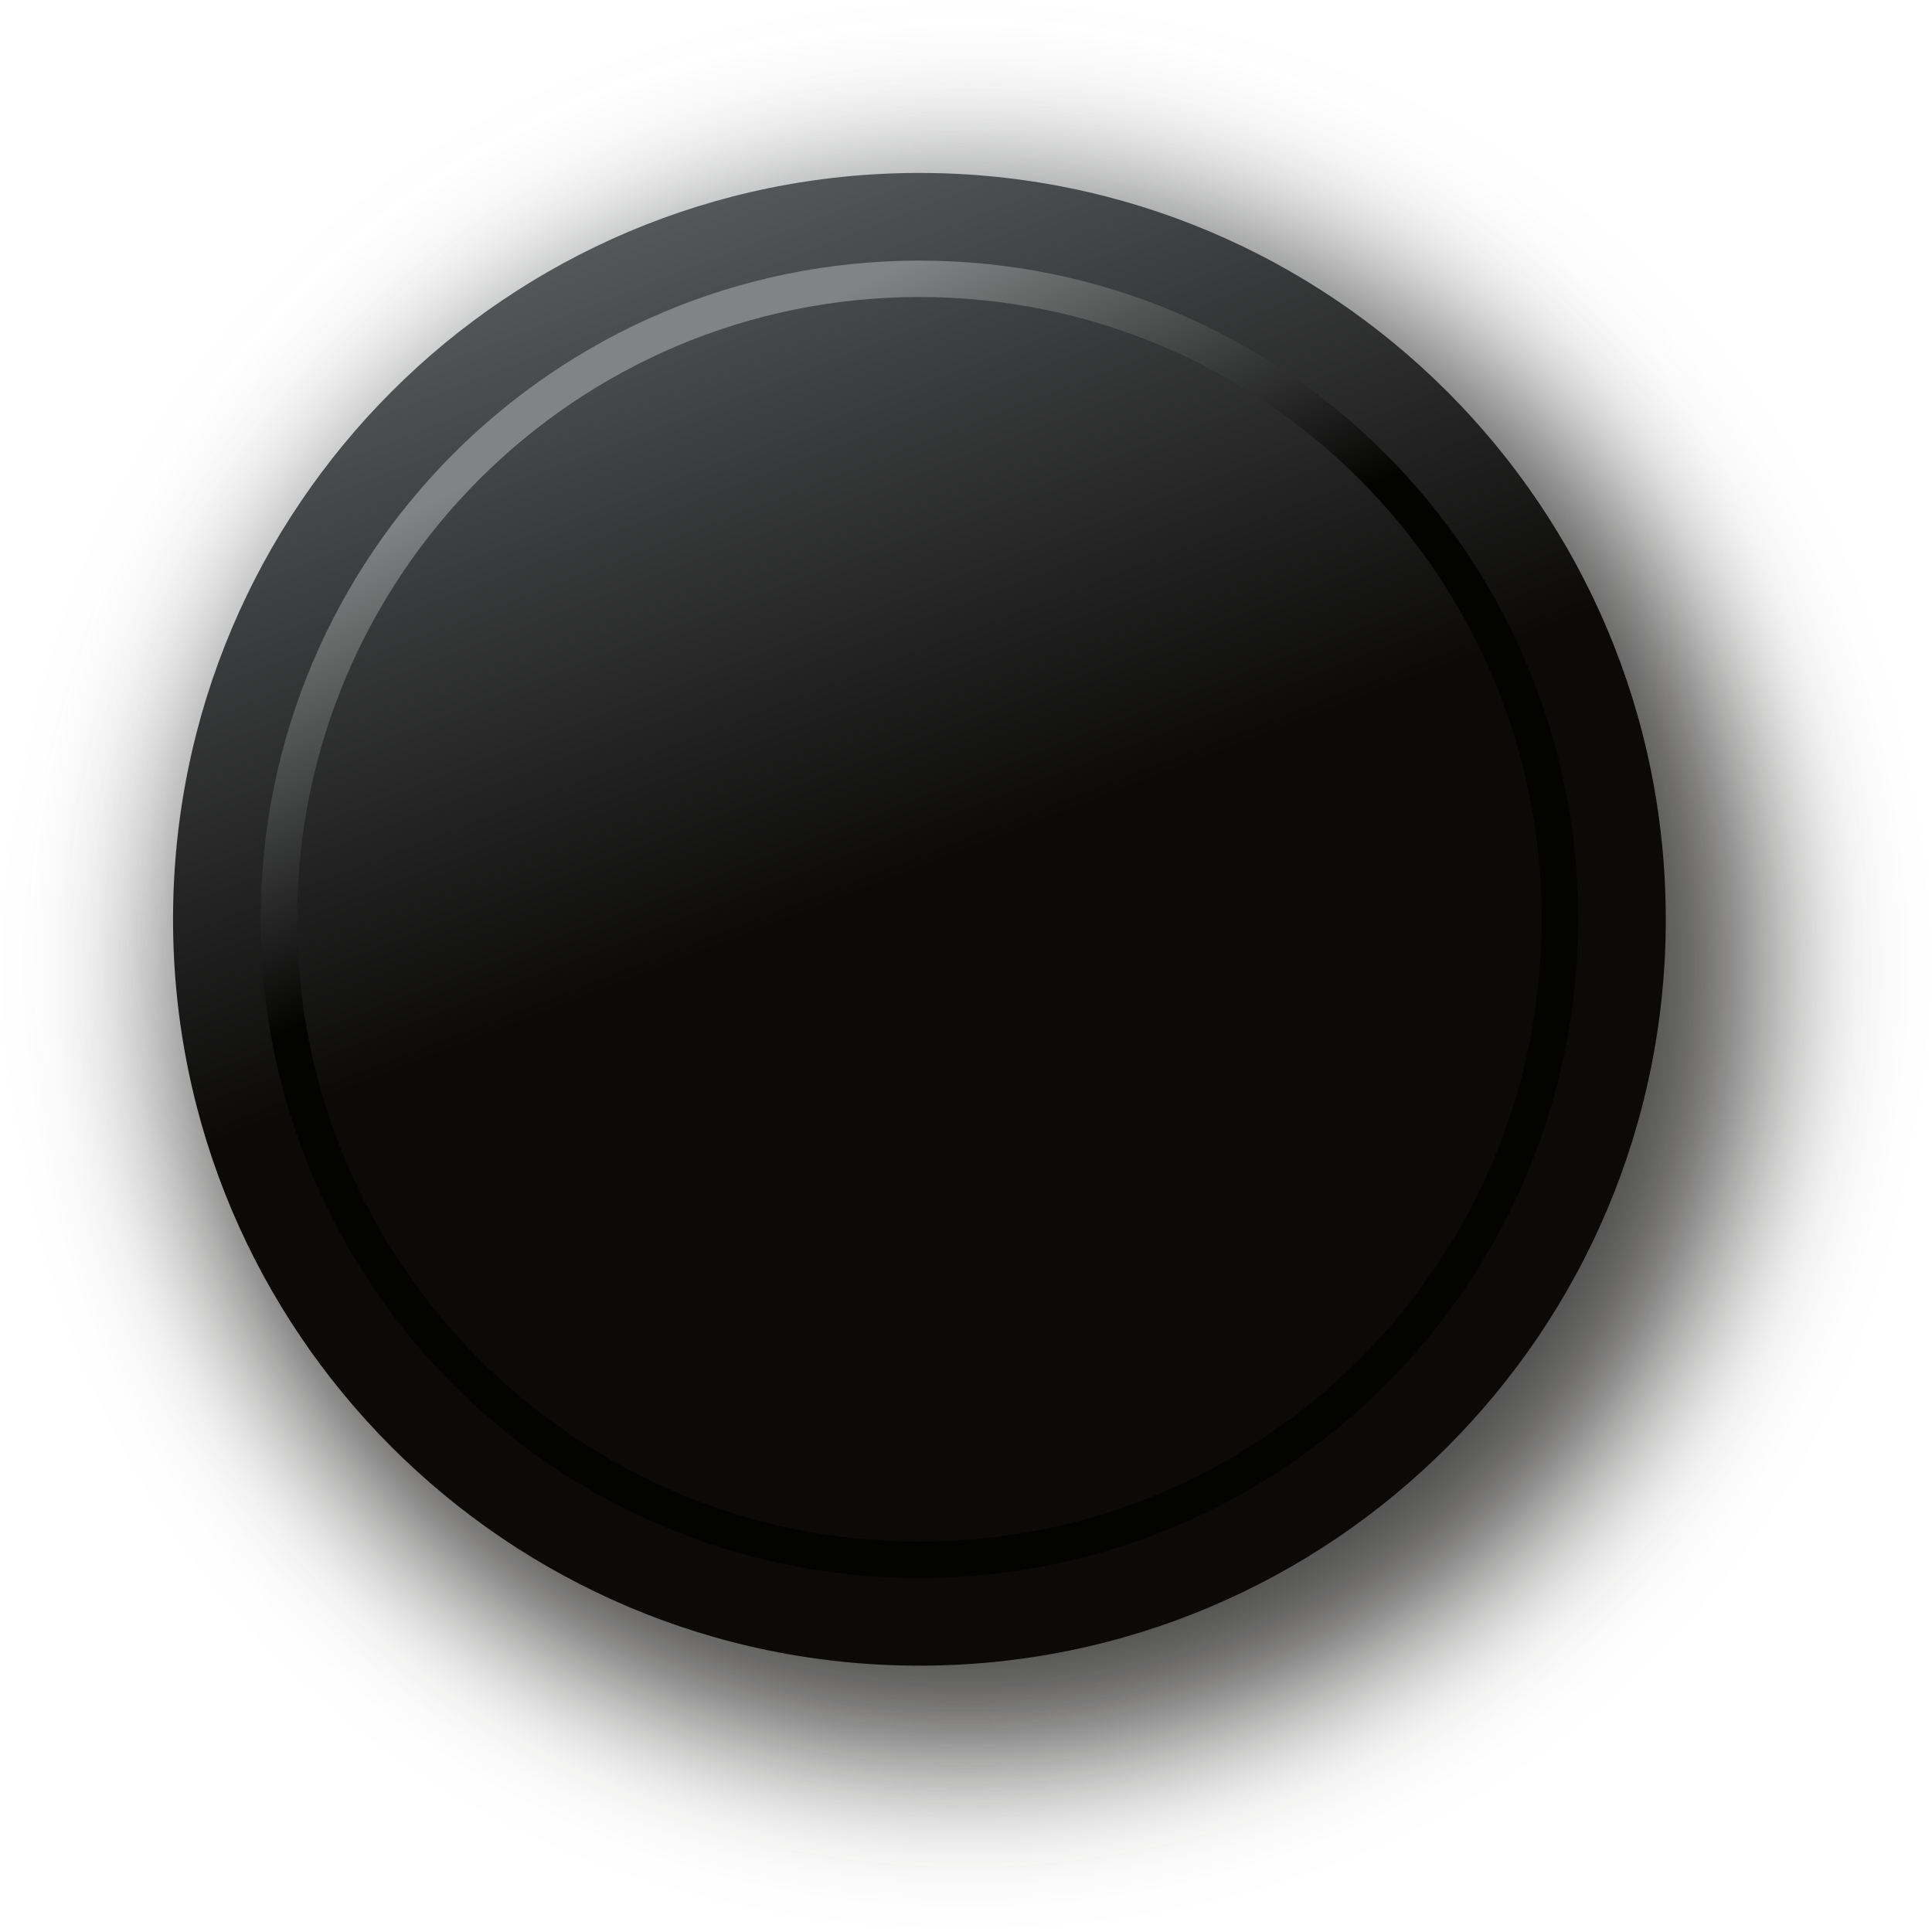
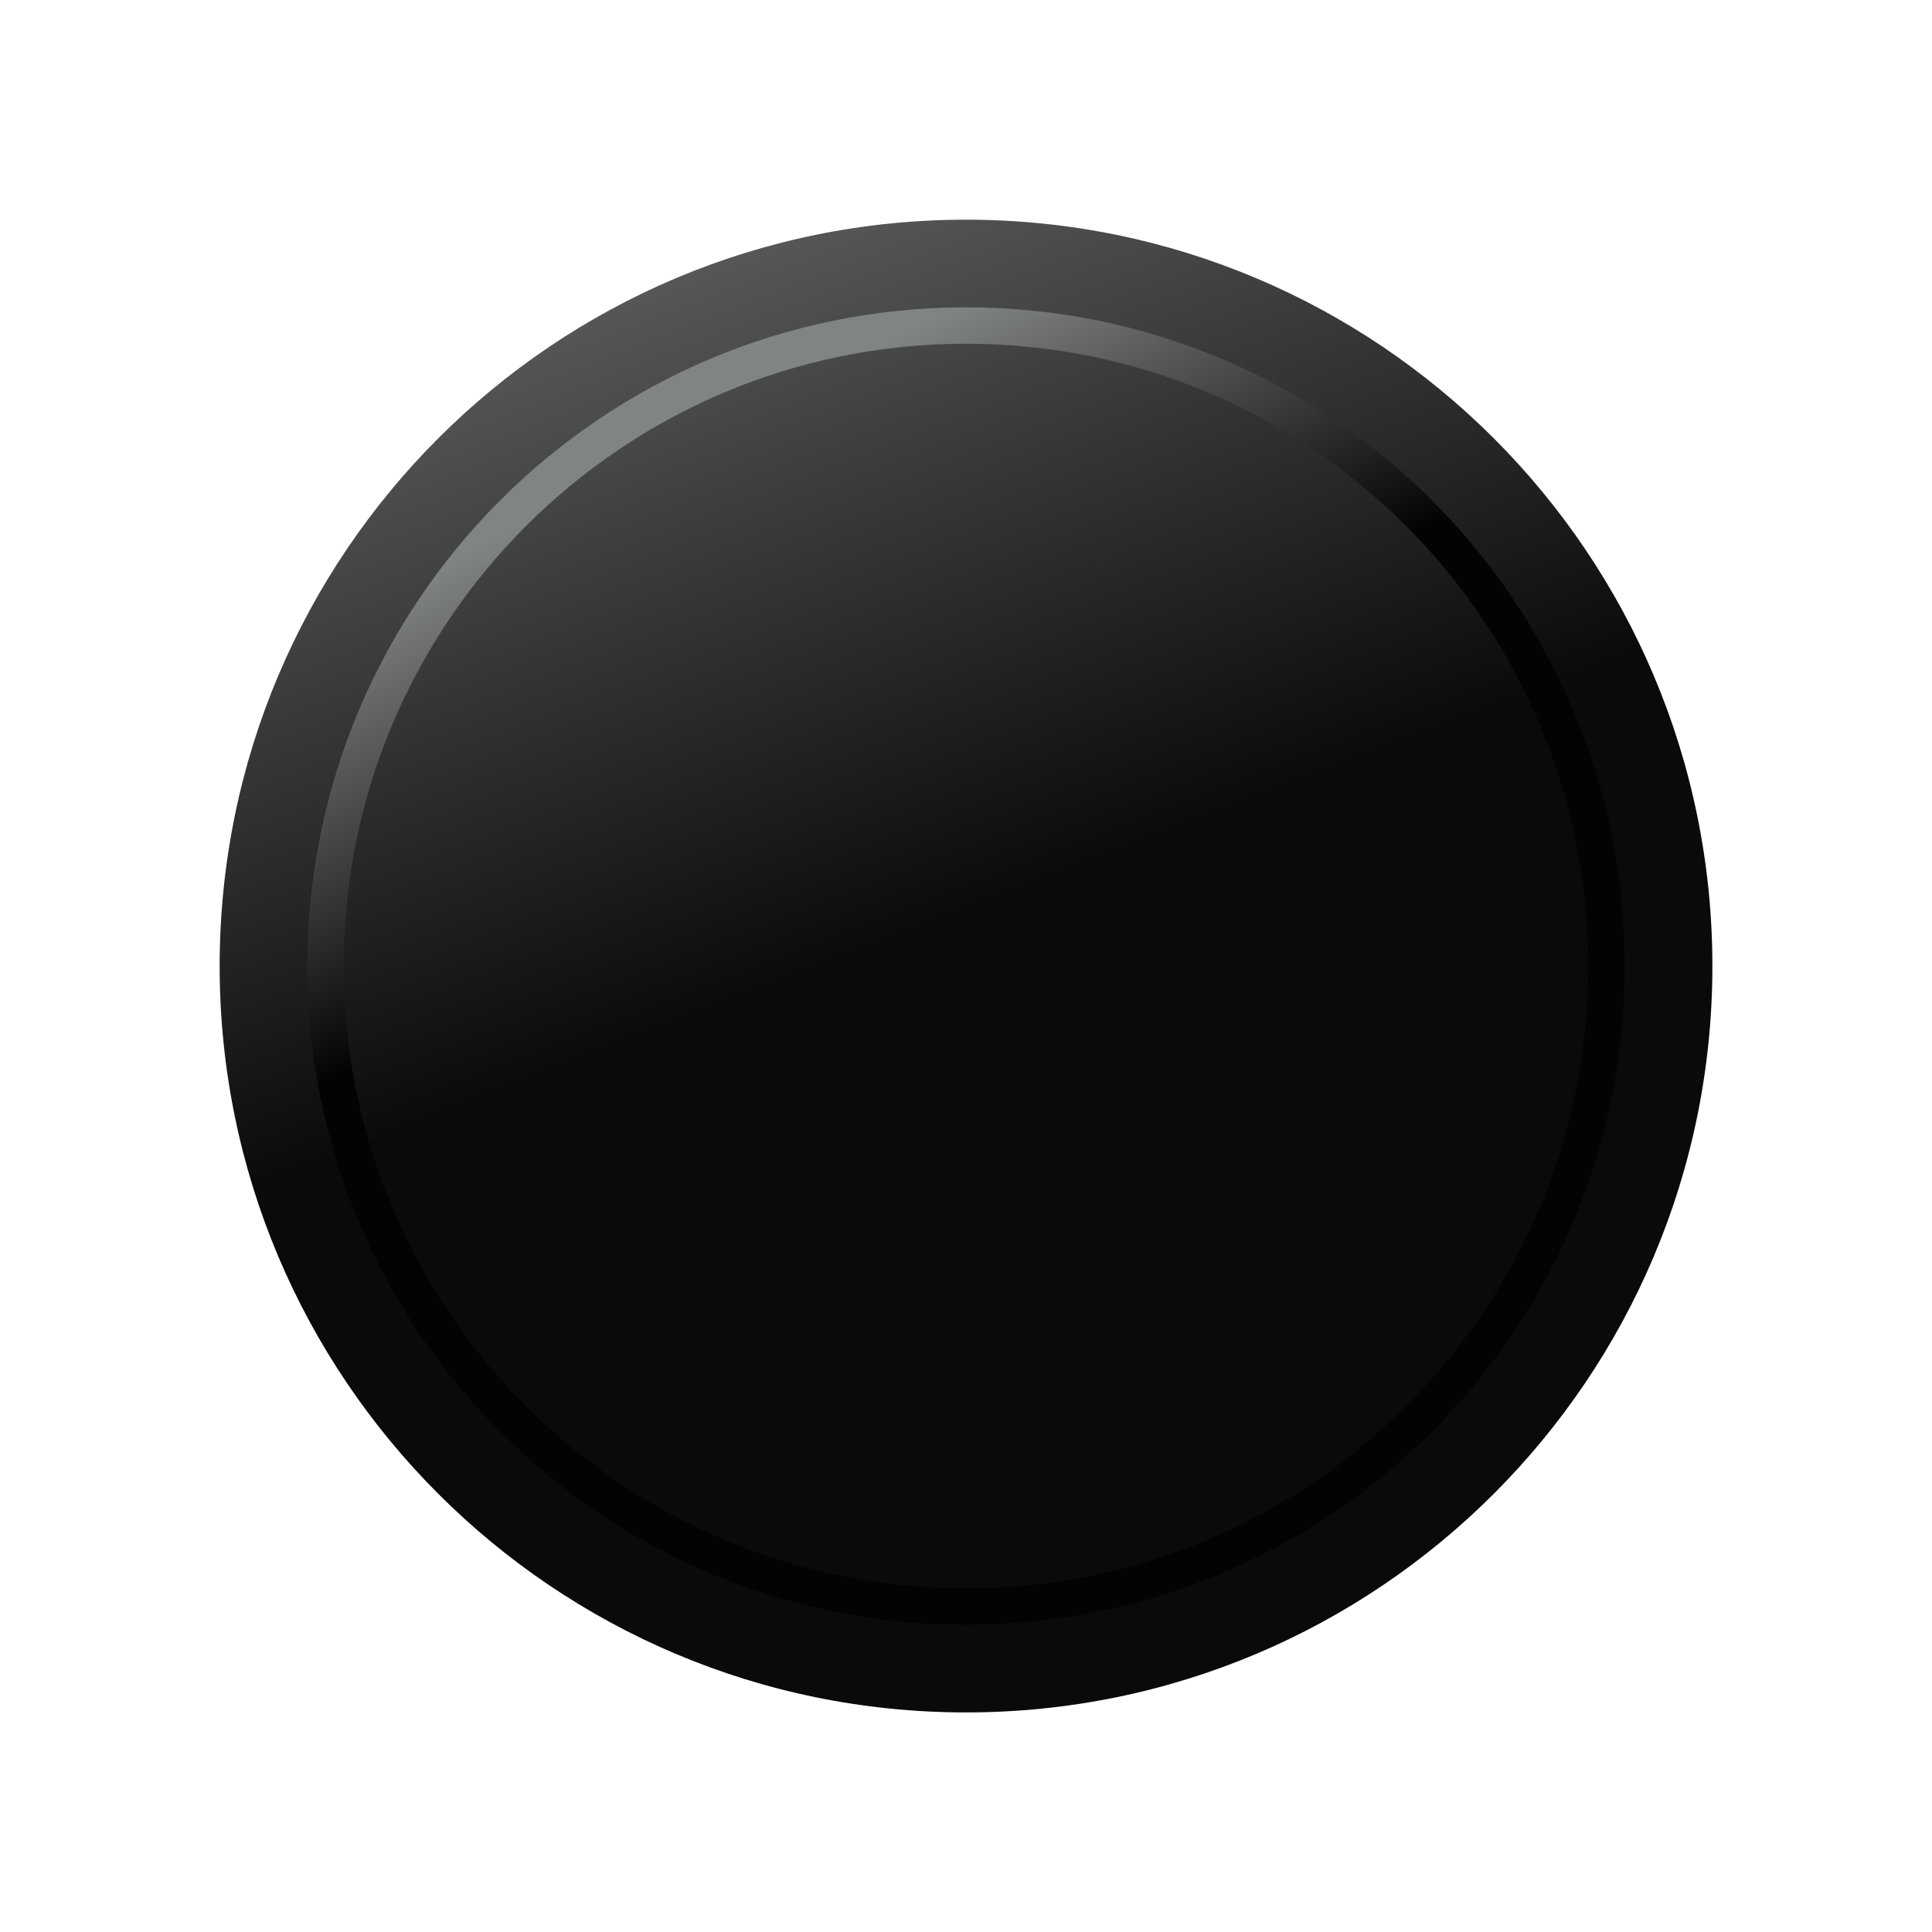
<svg xmlns="http://www.w3.org/2000/svg" xmlns:xlink="http://www.w3.org/1999/xlink" width="14.382mm" height="14.382mm" viewBox="0 0 14.382 14.382" version="1.1" id="svg1">
  <defs id="defs1">
-     <linearGradient xlink:href="#linearGradient32" id="linearGradient683" gradientUnits="userSpaceOnUse" gradientTransform="translate(-144.258,0.3435421)" x1="152.824" y1="14.257" x2="156.979" y2="25.02" />
    <linearGradient id="linearGradient32">
      <stop style="stop-color:#555759;stop-opacity:1" offset="0" id="stop32" />
      <stop style="stop-color:#0b0a09;stop-opacity:1" offset="0.455" id="stop33" />
    </linearGradient>
-     <filter style="color-interpolation-filters:sRGB" id="filter338-6" x="-0.109" y="-0.109" width="1.218" height="1.218">
-       <feGaussianBlur stdDeviation="0.505" id="feGaussianBlur338-1" />
-     </filter>
-     <linearGradient xlink:href="#linearGradient32" id="linearGradient684" gradientUnits="userSpaceOnUse" gradientTransform="translate(-207.754,-101.0204)" x1="152.824" y1="14.257" x2="156.979" y2="25.02" />
+     <linearGradient xlink:href="#linearGradient32" id="linearGradient684" gradientUnits="userSpaceOnUse" gradientTransform="translate(-207.4068,-100.6731)" x1="152.824" y1="14.257" x2="156.979" y2="25.02" />
    <radialGradient xlink:href="#linearGradient3" id="radialGradient4-3" cx="10.115" cy="19.256" fx="10.115" fy="19.256" r="4.768" gradientUnits="userSpaceOnUse" gradientTransform="translate(-62.96687,-100.8348)" />
    <linearGradient id="linearGradient3">
      <stop style="stop-color:#292929;stop-opacity:1;" offset="0" id="stop3" />
      <stop style="stop-color:#242424;stop-opacity:1;" offset="0.751" id="stop6" />
      <stop style="stop-color:#2d2d2d;stop-opacity:1;" offset="1" id="stop7" />
    </linearGradient>
-     <linearGradient xlink:href="#linearGradient41" id="linearGradient685" gradientUnits="userSpaceOnUse" gradientTransform="translate(-207.754,-101.0204)" x1="152.825" y1="15.544" x2="156.932" y2="23.711" />
+     <linearGradient xlink:href="#linearGradient41" id="linearGradient685" gradientUnits="userSpaceOnUse" gradientTransform="translate(-207.4068,-100.6731)" x1="152.825" y1="15.544" x2="156.932" y2="23.711" />
    <linearGradient id="linearGradient41">
      <stop style="stop-color:#818484;stop-opacity:1" offset="0" id="stop41" />
      <stop style="stop-color:#030302;stop-opacity:1" offset="0.333" id="stop42" />
    </linearGradient>
  </defs>
  <g id="layer1" transform="translate(-0.6445607,-0.6177054)">
    <g id="g46-3" transform="translate(60.34072,89.0401)">
-       <circle style="display:inline;opacity:0.731;fill:url(#linearGradient683);fill-opacity:1;stroke:none;stroke-width:1.481;filter:url(#filter338-6)" id="circle338-7" cx="10.644" cy="19.785" r="5.556" transform="matrix(1.062504,0,0,1.062504,-63.81405,-102.2533)" />
-       <circle style="display:inline;fill:url(#linearGradient684);fill-opacity:1;stroke:none;stroke-width:1.481" id="circle7-5" cx="-52.852" cy="-81.579" r="5.556" />
+       <circle style="display:inline;fill:url(#linearGradient684);fill-opacity:1;stroke:none;stroke-width:1.481" id="circle7-5" cx="-52.505" cy="-81.231" r="5.556" />
      <circle style="display:none;fill:url(#radialGradient4-3);fill-opacity:1;stroke:none;stroke-width:1.271" id="circle8-6" cx="-52.852" cy="-81.579" r="4.768" />
-       <ellipse style="display:inline;fill:none;fill-opacity:1;stroke:url(#linearGradient685);stroke-width:0.271;stroke-dasharray:none" id="ellipse8-9" cx="-52.852" cy="-81.579" rx="4.768" ry="4.768" />
+       <ellipse style="display:inline;fill:none;fill-opacity:1;stroke:url(#linearGradient685);stroke-width:0.271;stroke-dasharray:none" id="ellipse8-9" cx="-52.505" cy="-81.231" rx="4.768" ry="4.768" />
      <path style="display:none;fill:#b9ea09;fill-opacity:1;stroke:none;stroke-width:0.271;stroke-dasharray:none" id="path358-8" width="0.835" height="5.105" x="154.44" y="34.433" d="m 154.837,34.433 h 0.042 a 0.397,0.397 45 0 1 0.397,0.397 v 4.311 a 0.397,0.397 135 0 1 -0.397,0.397 h -0.042 a 0.397,0.397 45 0 1 -0.397,-0.397 v -4.311 a 0.397,0.397 135 0 1 0.397,-0.397 z" transform="matrix(1,0,0,1.068467,-207.698,-123.4357)" />
    </g>
  </g>
</svg>
